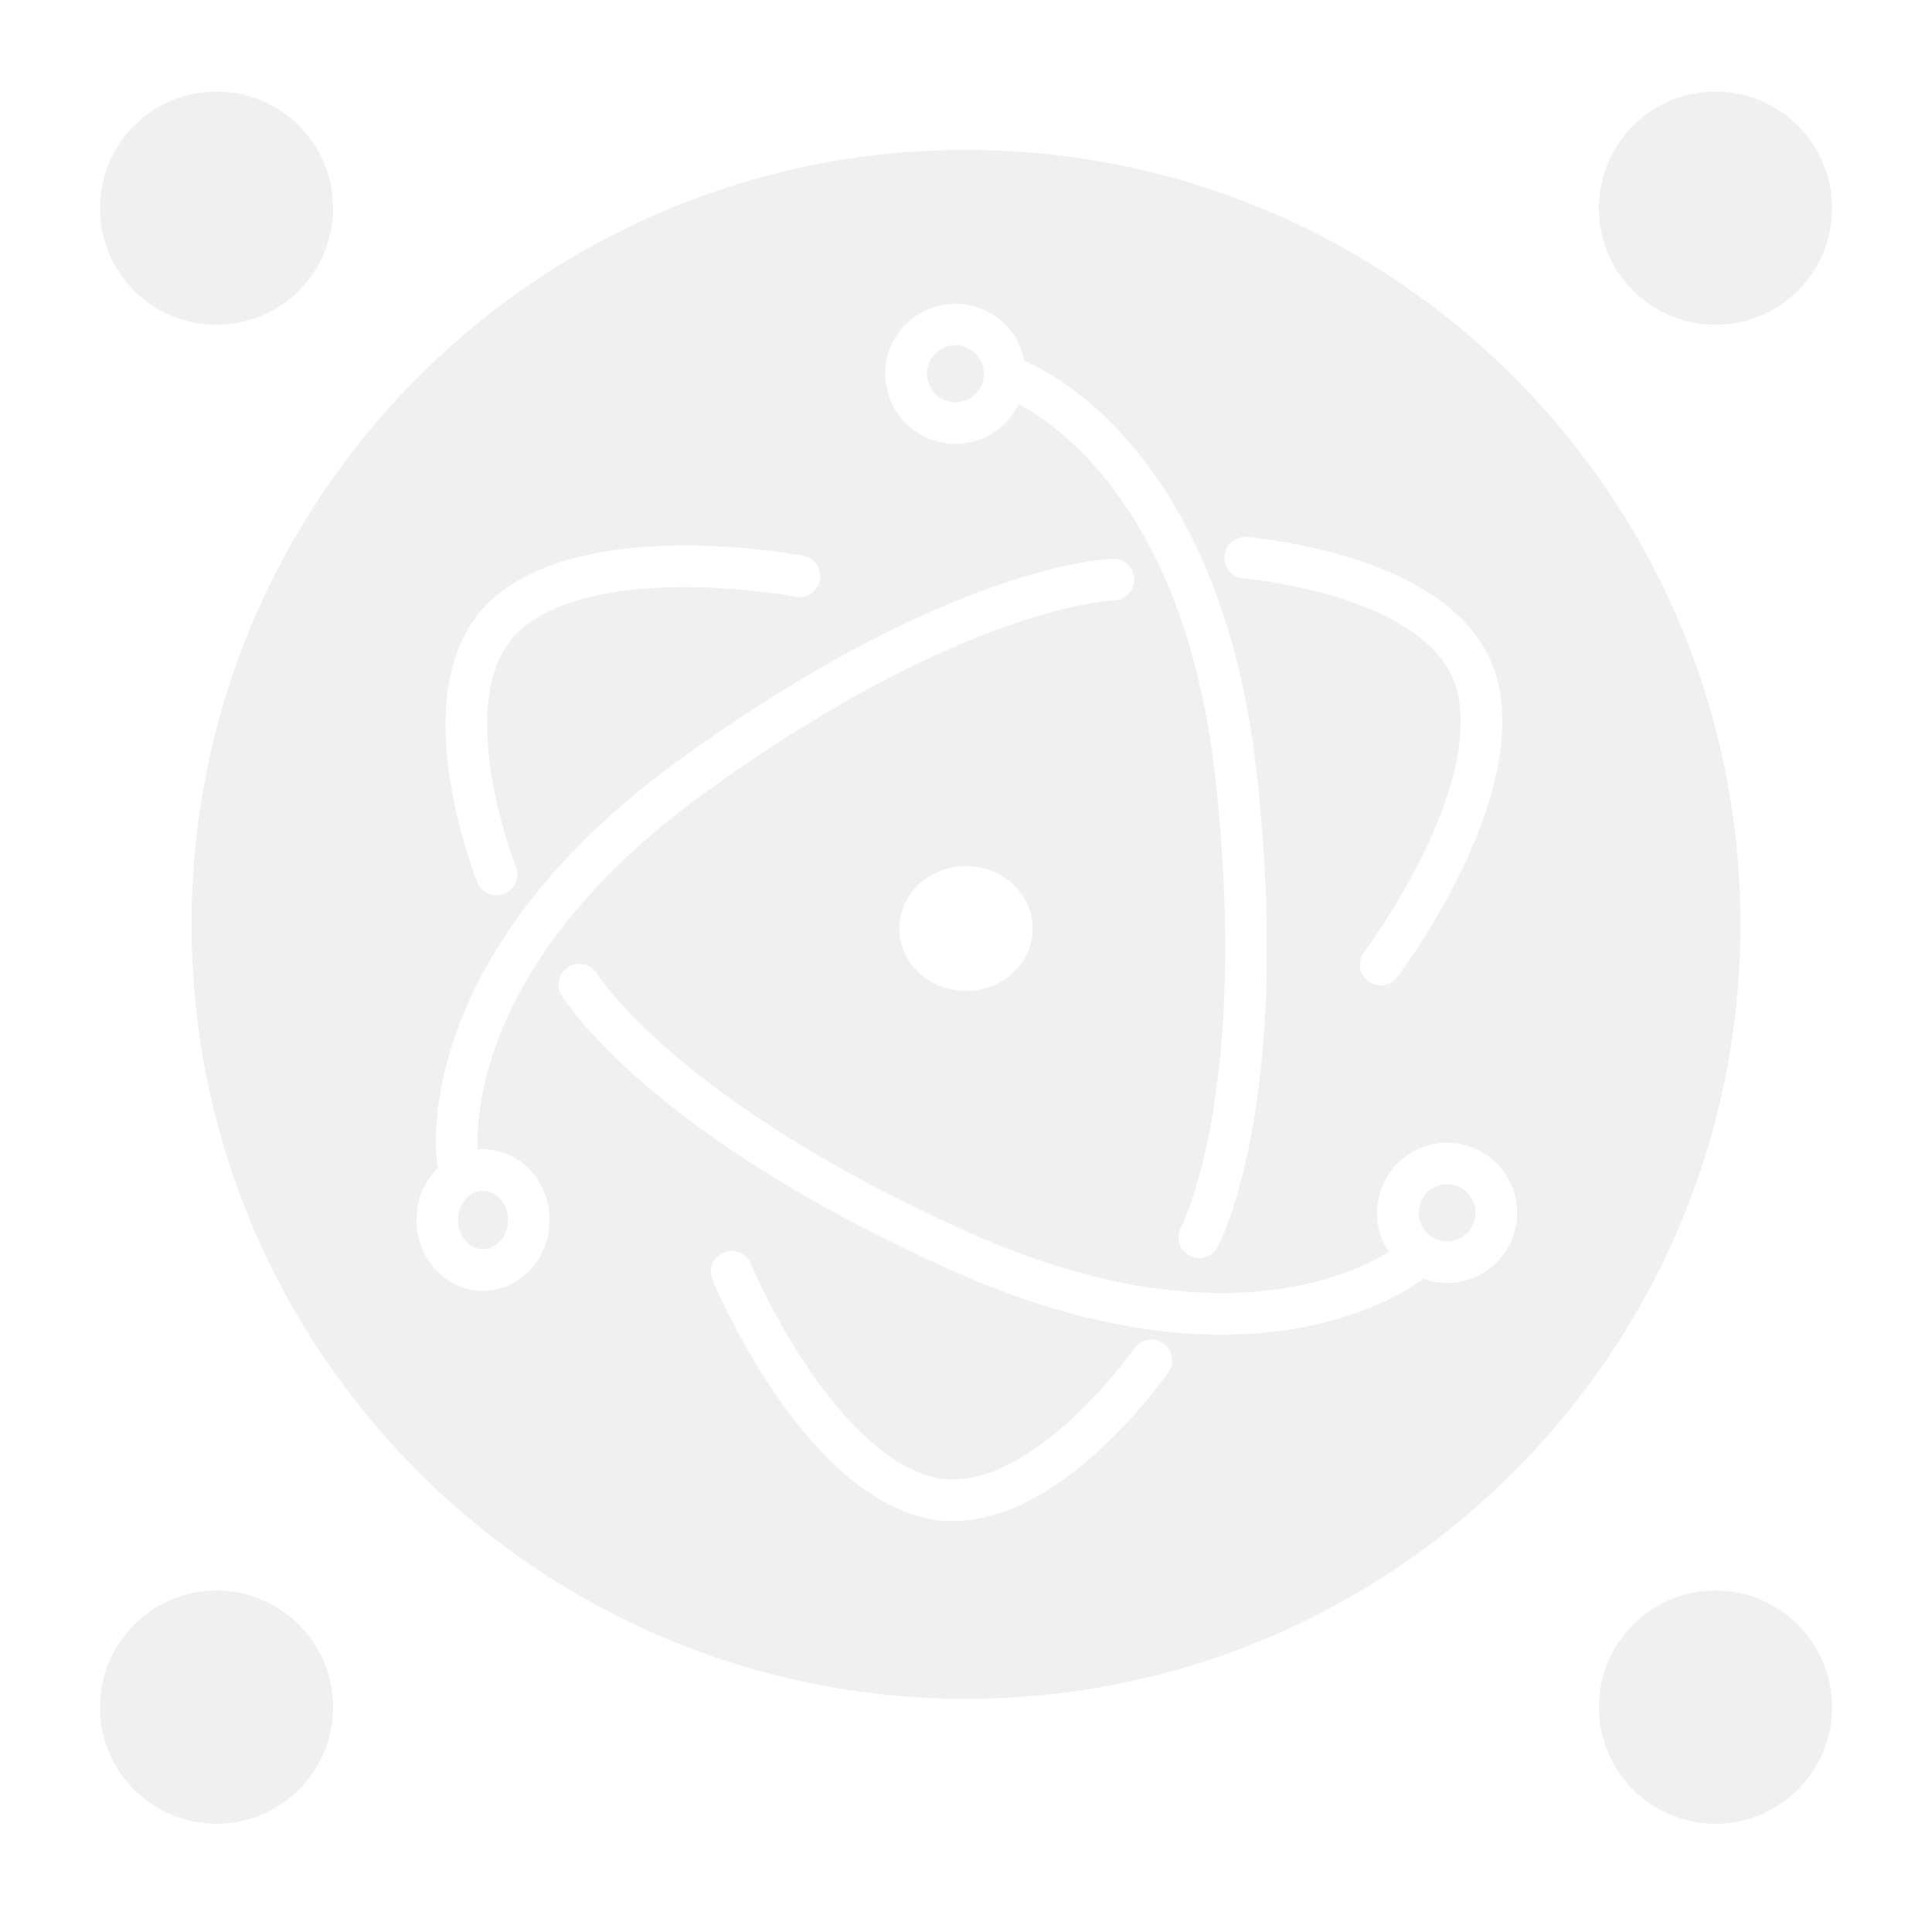
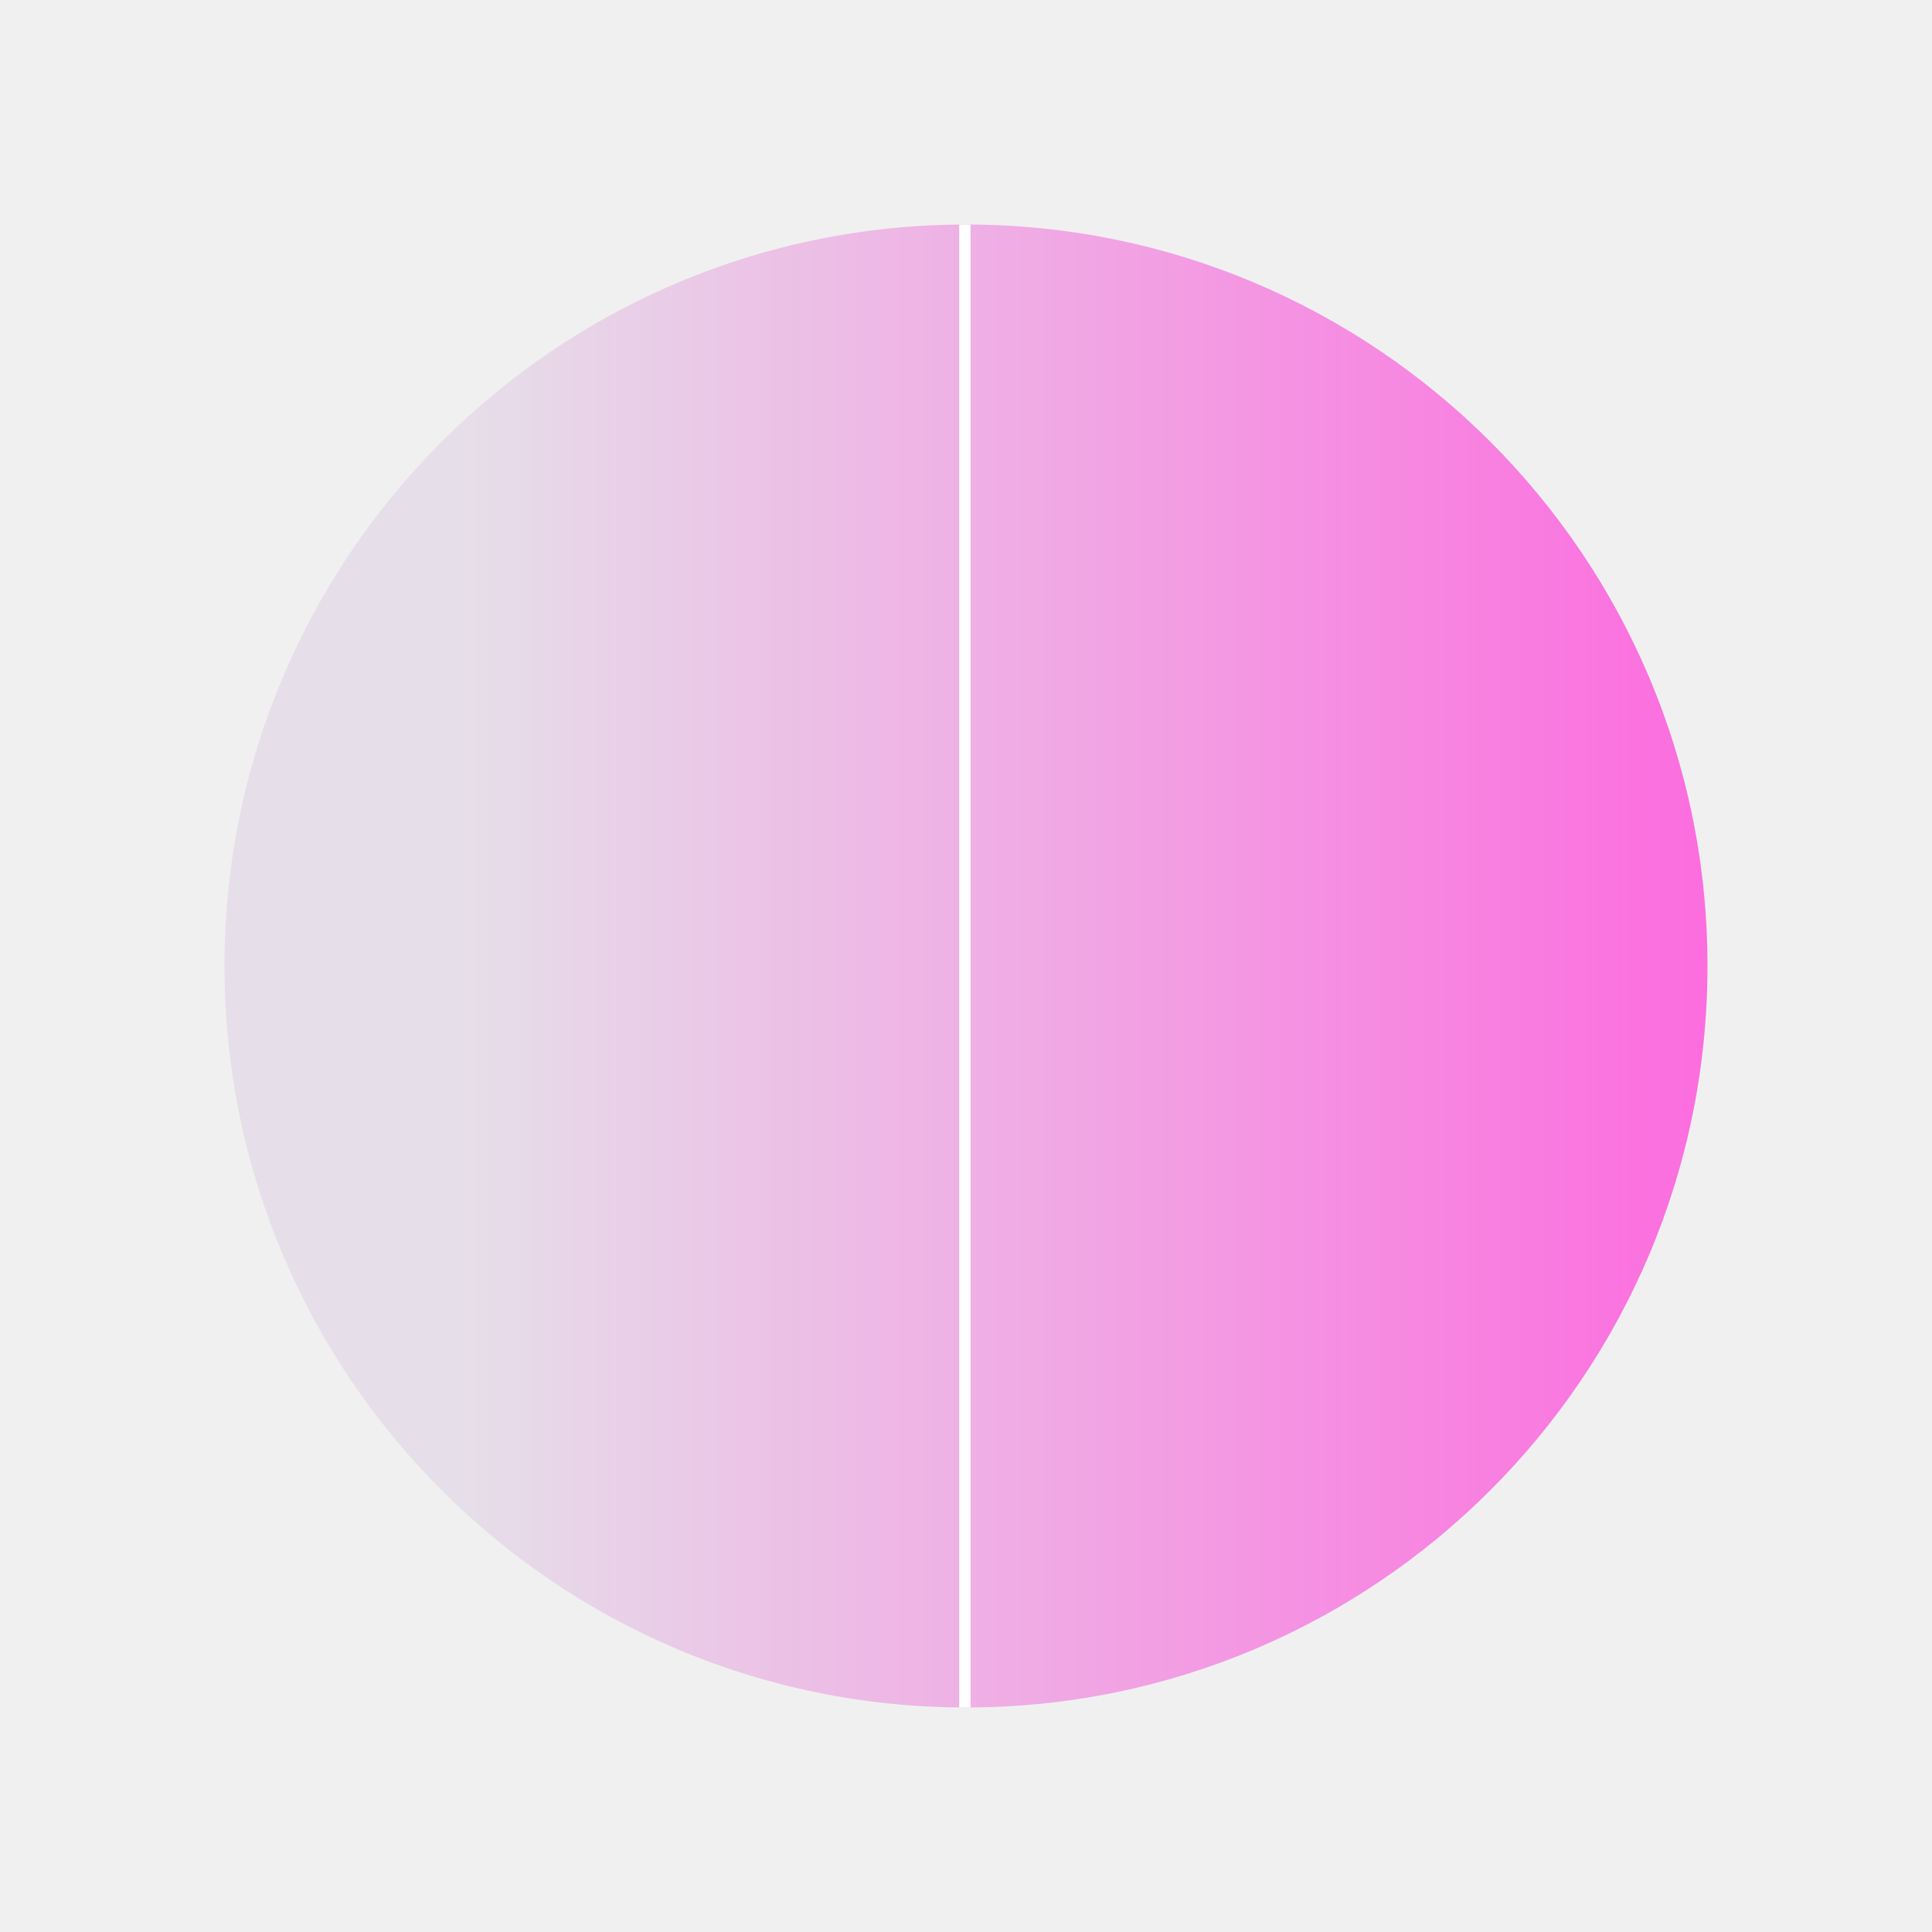
- <svg xmlns="http://www.w3.org/2000/svg" width="232" height="232" viewBox="0 0 232 232" fill="none">
-   <g filter="url(#filter0_b)">
-     <path d="M231.5 1V0.5H231H1H0.5V1V231V231.5H1H231H231.5V231V1ZM40.5 25C40.5 33.008 34.008 39.5 26 39.5C17.992 39.5 11.5 33.008 11.5 25C11.5 16.992 17.992 10.5 26 10.5C34.008 10.5 40.5 16.992 40.5 25ZM220.5 25C220.5 33.008 214.008 39.5 206 39.5C197.992 39.5 191.5 33.008 191.5 25C191.5 16.992 197.992 10.5 206 10.5C214.008 10.5 220.5 16.992 220.5 25ZM40.5 205C40.5 213.008 34.008 219.5 26 219.5C17.992 219.5 11.5 213.008 11.5 205C11.5 196.992 17.992 190.5 26 190.5C34.008 190.5 40.5 196.992 40.5 205ZM220.5 205C220.5 213.008 214.008 219.5 206 219.5C197.992 219.5 191.5 213.008 191.5 205C191.5 196.992 197.992 190.5 206 190.5C214.008 190.5 220.5 196.992 220.5 205ZM209.5 111C209.5 162.639 167.639 204.5 116 204.5C64.361 204.5 22.5 162.639 22.5 111C22.5 59.361 64.361 17.5 116 17.5C167.639 17.5 209.5 59.361 209.5 111Z" fill="white" stroke="white" />
-     <path d="M63.5 146.5C63.5 149.959 60.897 152.5 58 152.5C55.103 152.5 52.5 149.959 52.5 146.5C52.5 143.041 55.103 140.5 58 140.5C60.897 140.5 63.5 143.041 63.5 146.5Z" stroke="white" stroke-width="5" />
-     <path d="M54.986 139.466C54.986 139.466 51.197 116.315 83.187 93.165C115.178 70.014 133.698 69.593 133.698 69.593" stroke="white" stroke-width="5" stroke-linecap="round" />
-     <path d="M178.902 142.686C177.27 139.853 173.652 138.88 170.819 140.512C167.987 142.144 167.014 145.762 168.646 148.595C170.277 151.427 173.896 152.4 176.728 150.768C179.561 149.137 180.534 145.518 178.902 142.686Z" stroke="white" stroke-width="5" />
-     <path d="M169.409 151.555C169.409 151.555 151.24 166.394 115.211 150.232C79.182 134.07 69.572 118.232 69.572 118.232" stroke="white" stroke-width="5" stroke-linecap="round" />
-     <path d="M109.577 41.971C107.966 44.814 108.964 48.426 111.808 50.038C114.651 51.65 118.263 50.651 119.875 47.807C121.487 44.964 120.488 41.352 117.645 39.74C114.801 38.129 111.189 39.127 109.577 41.971Z" stroke="white" stroke-width="5" />
-     <path d="M122.038 45.647C122.038 45.647 144.047 53.767 148.412 93.013C152.778 132.259 144.012 148.579 144.012 148.579" stroke="white" stroke-width="5" stroke-linecap="round" />
-     <path d="M59.633 105C59.633 105 50.437 82.104 61.305 73.362C72.174 64.619 96 69.199 96 69.199" stroke="white" stroke-width="5" stroke-linecap="round" />
-     <path d="M149.532 66.978C149.532 66.978 174.391 68.913 177.477 82.638C180.564 96.363 165.799 115.833 165.799 115.833" stroke="white" stroke-width="5" stroke-linecap="round" />
-     <path d="M138.248 163.363C138.248 163.363 124.023 183.841 110.618 179.573C97.213 175.305 87.866 152.728 87.866 152.728" stroke="white" stroke-width="5" stroke-linecap="round" />
-     <path d="M116 119C120.418 119 124 115.642 124 111.5C124 107.358 120.418 104 116 104C111.582 104 108 107.358 108 111.5C108 115.642 111.582 119 116 119Z" fill="white" />
+ <svg xmlns="http://www.w3.org/2000/svg" width="1024" height="1024" viewBox="0 0 1024 1024">
+   <g id="Group">
+     <linearGradient id="linearGradient1" x1="993.251" y1="536.078" x2="14.59" y2="536.078" gradientUnits="userSpaceOnUse">
+       <stop offset="0" stop-color="#ff5ddd" stop-opacity="1" />
+       <stop offset="0.76" stop-color="#e6dee9" stop-opacity="1" />
+     </linearGradient>
+     <path id="Oval" fill="url(#linearGradient1)" fill-rule="evenodd" stroke="none" d="M 905 512 C 905 294.952 729.048 119 512 119 C 294.952 119 119 294.952 119 512 C 119 729.048 294.952 905 512 905 C 729.048 905 905 729.048 905 512 Z" />
+     <path id="Rounded-Rectangle" fill="#ffffff" fill-rule="evenodd" stroke="none" d="M 514.418 905 L 508.372 905 L 508.372 119 L 514.418 119 Z" />
  </g>
-   <defs>
-     <filter id="filter0_b" x="-4" y="-4" width="240" height="240" filterUnits="userSpaceOnUse" color-interpolation-filters="sRGB">
-       <feFlood flood-opacity="0" result="BackgroundImageFix" />
-       <feGaussianBlur in="BackgroundImage" stdDeviation="2" />
-       <feComposite in2="SourceAlpha" operator="in" result="effect1_backgroundBlur" />
-       <feBlend mode="normal" in="SourceGraphic" in2="effect1_backgroundBlur" result="shape" />
-     </filter>
-   </defs>
</svg>
